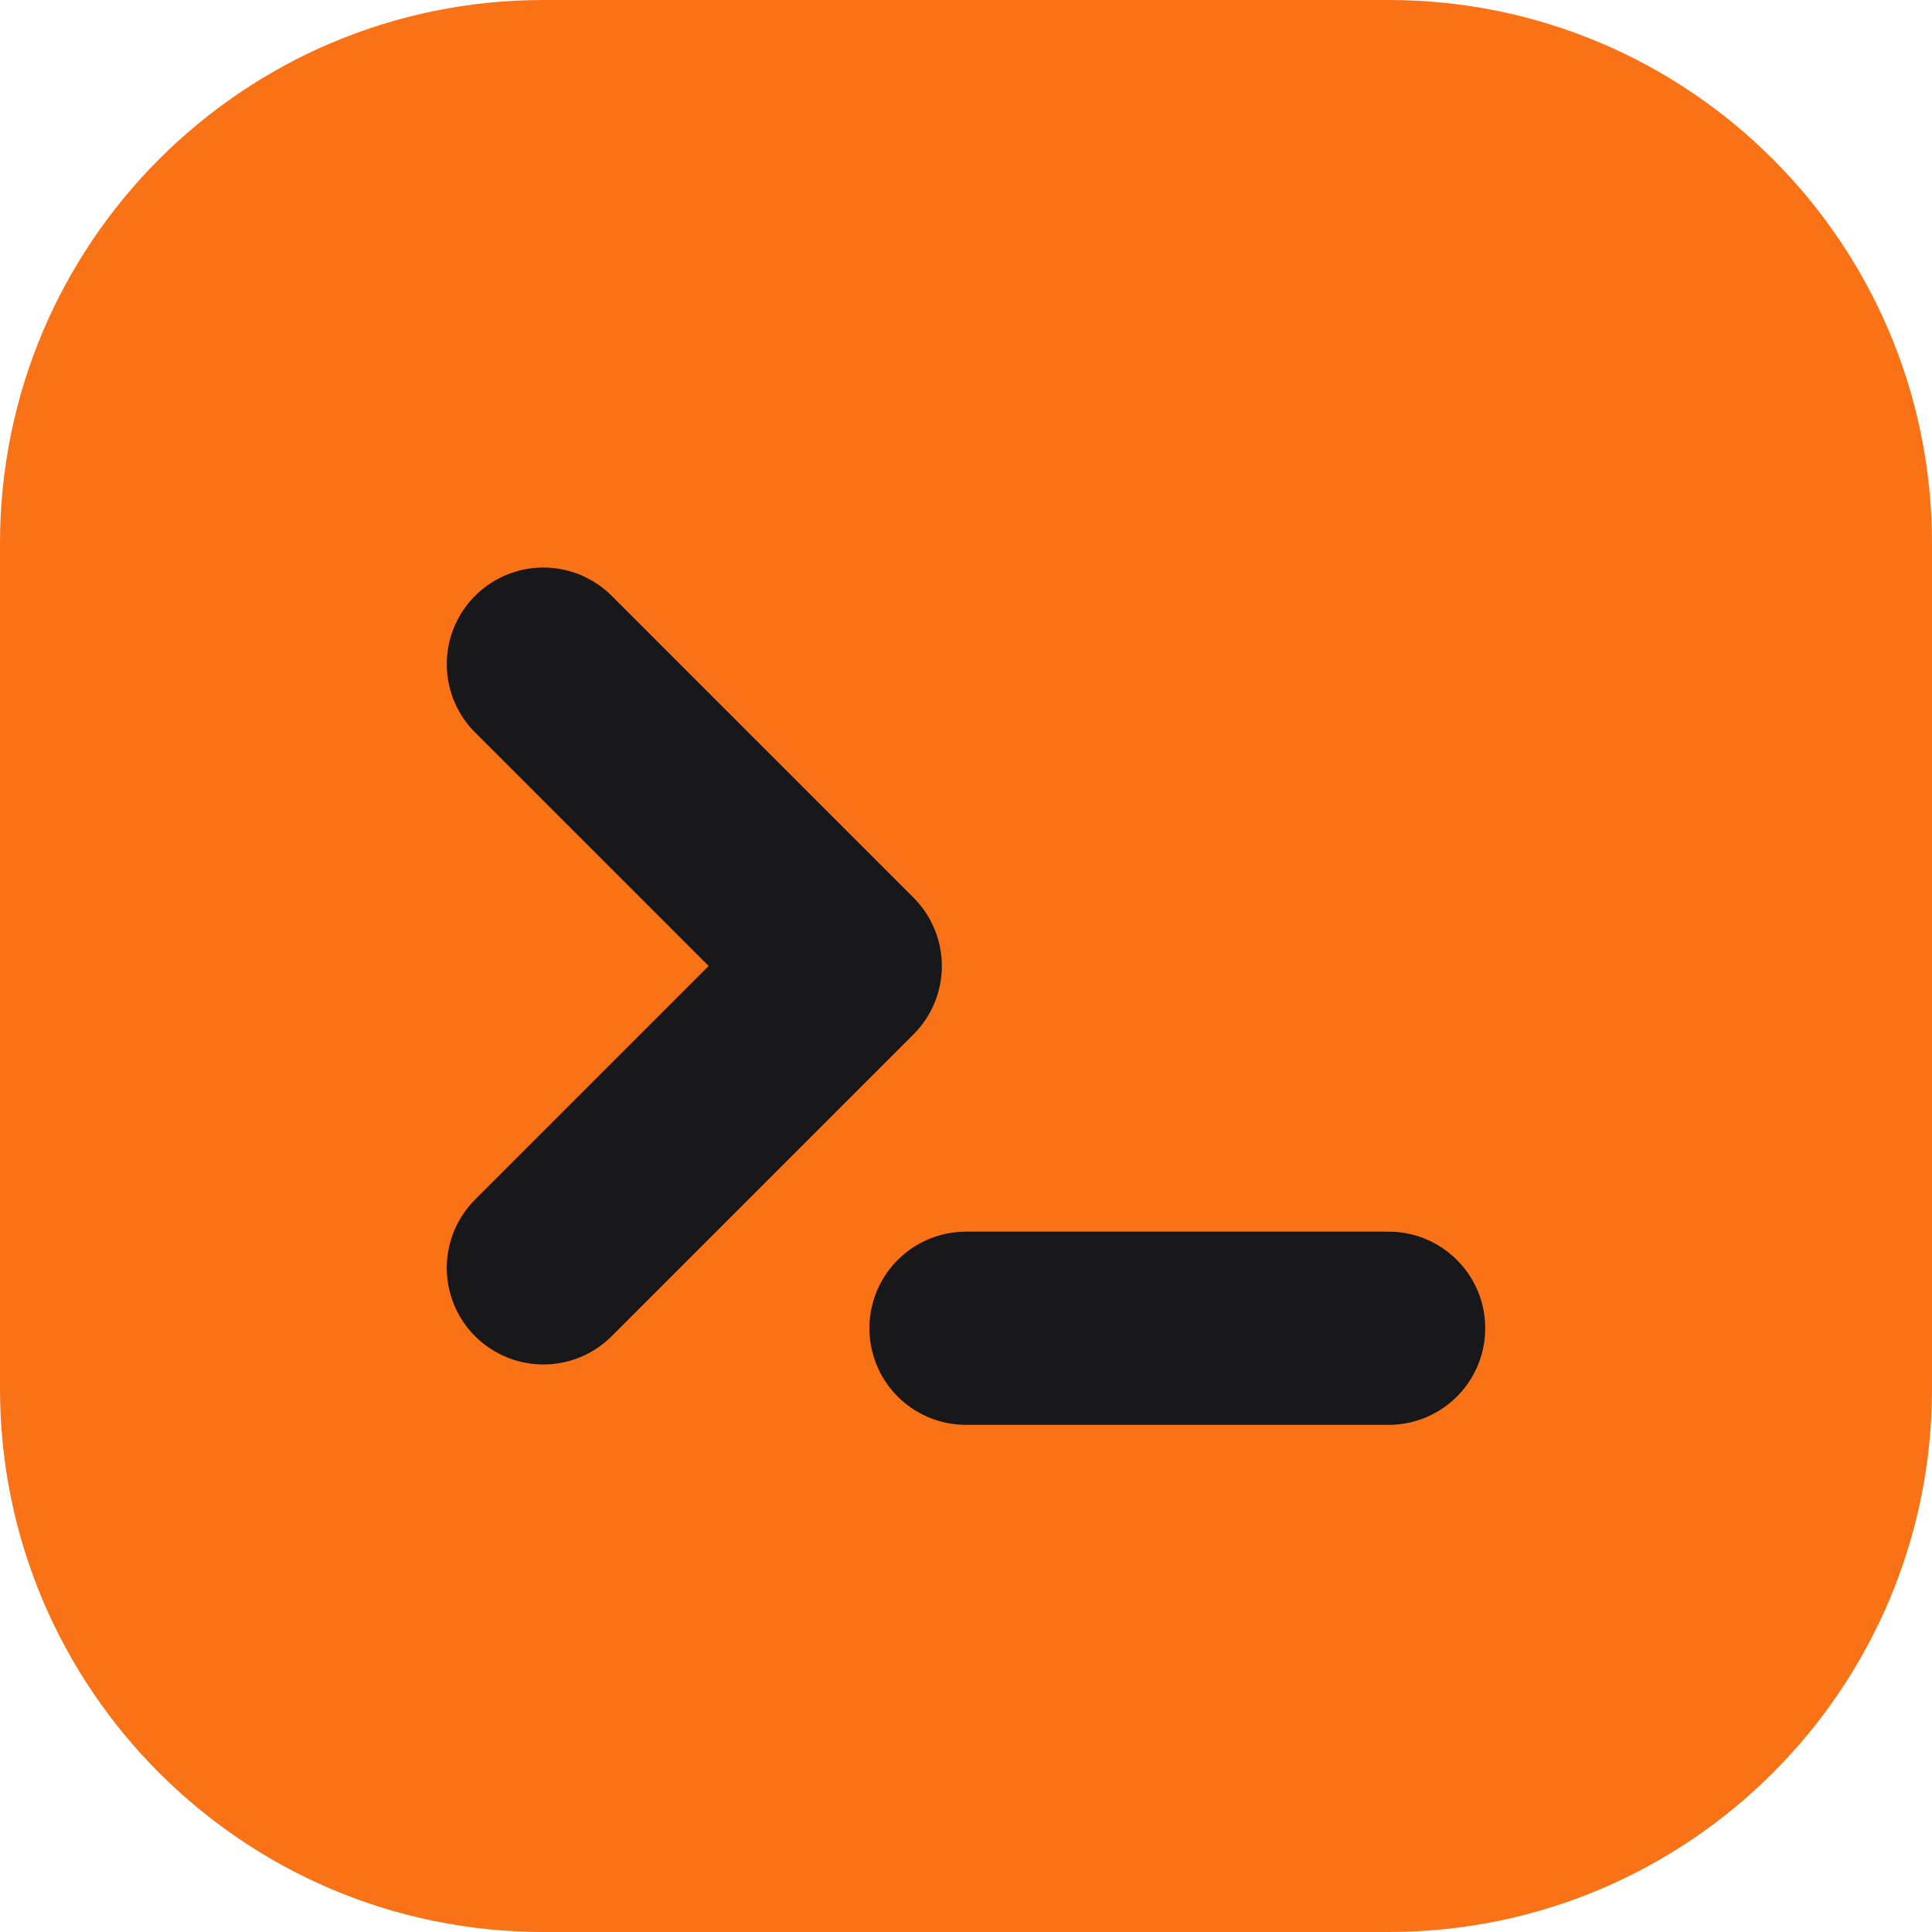
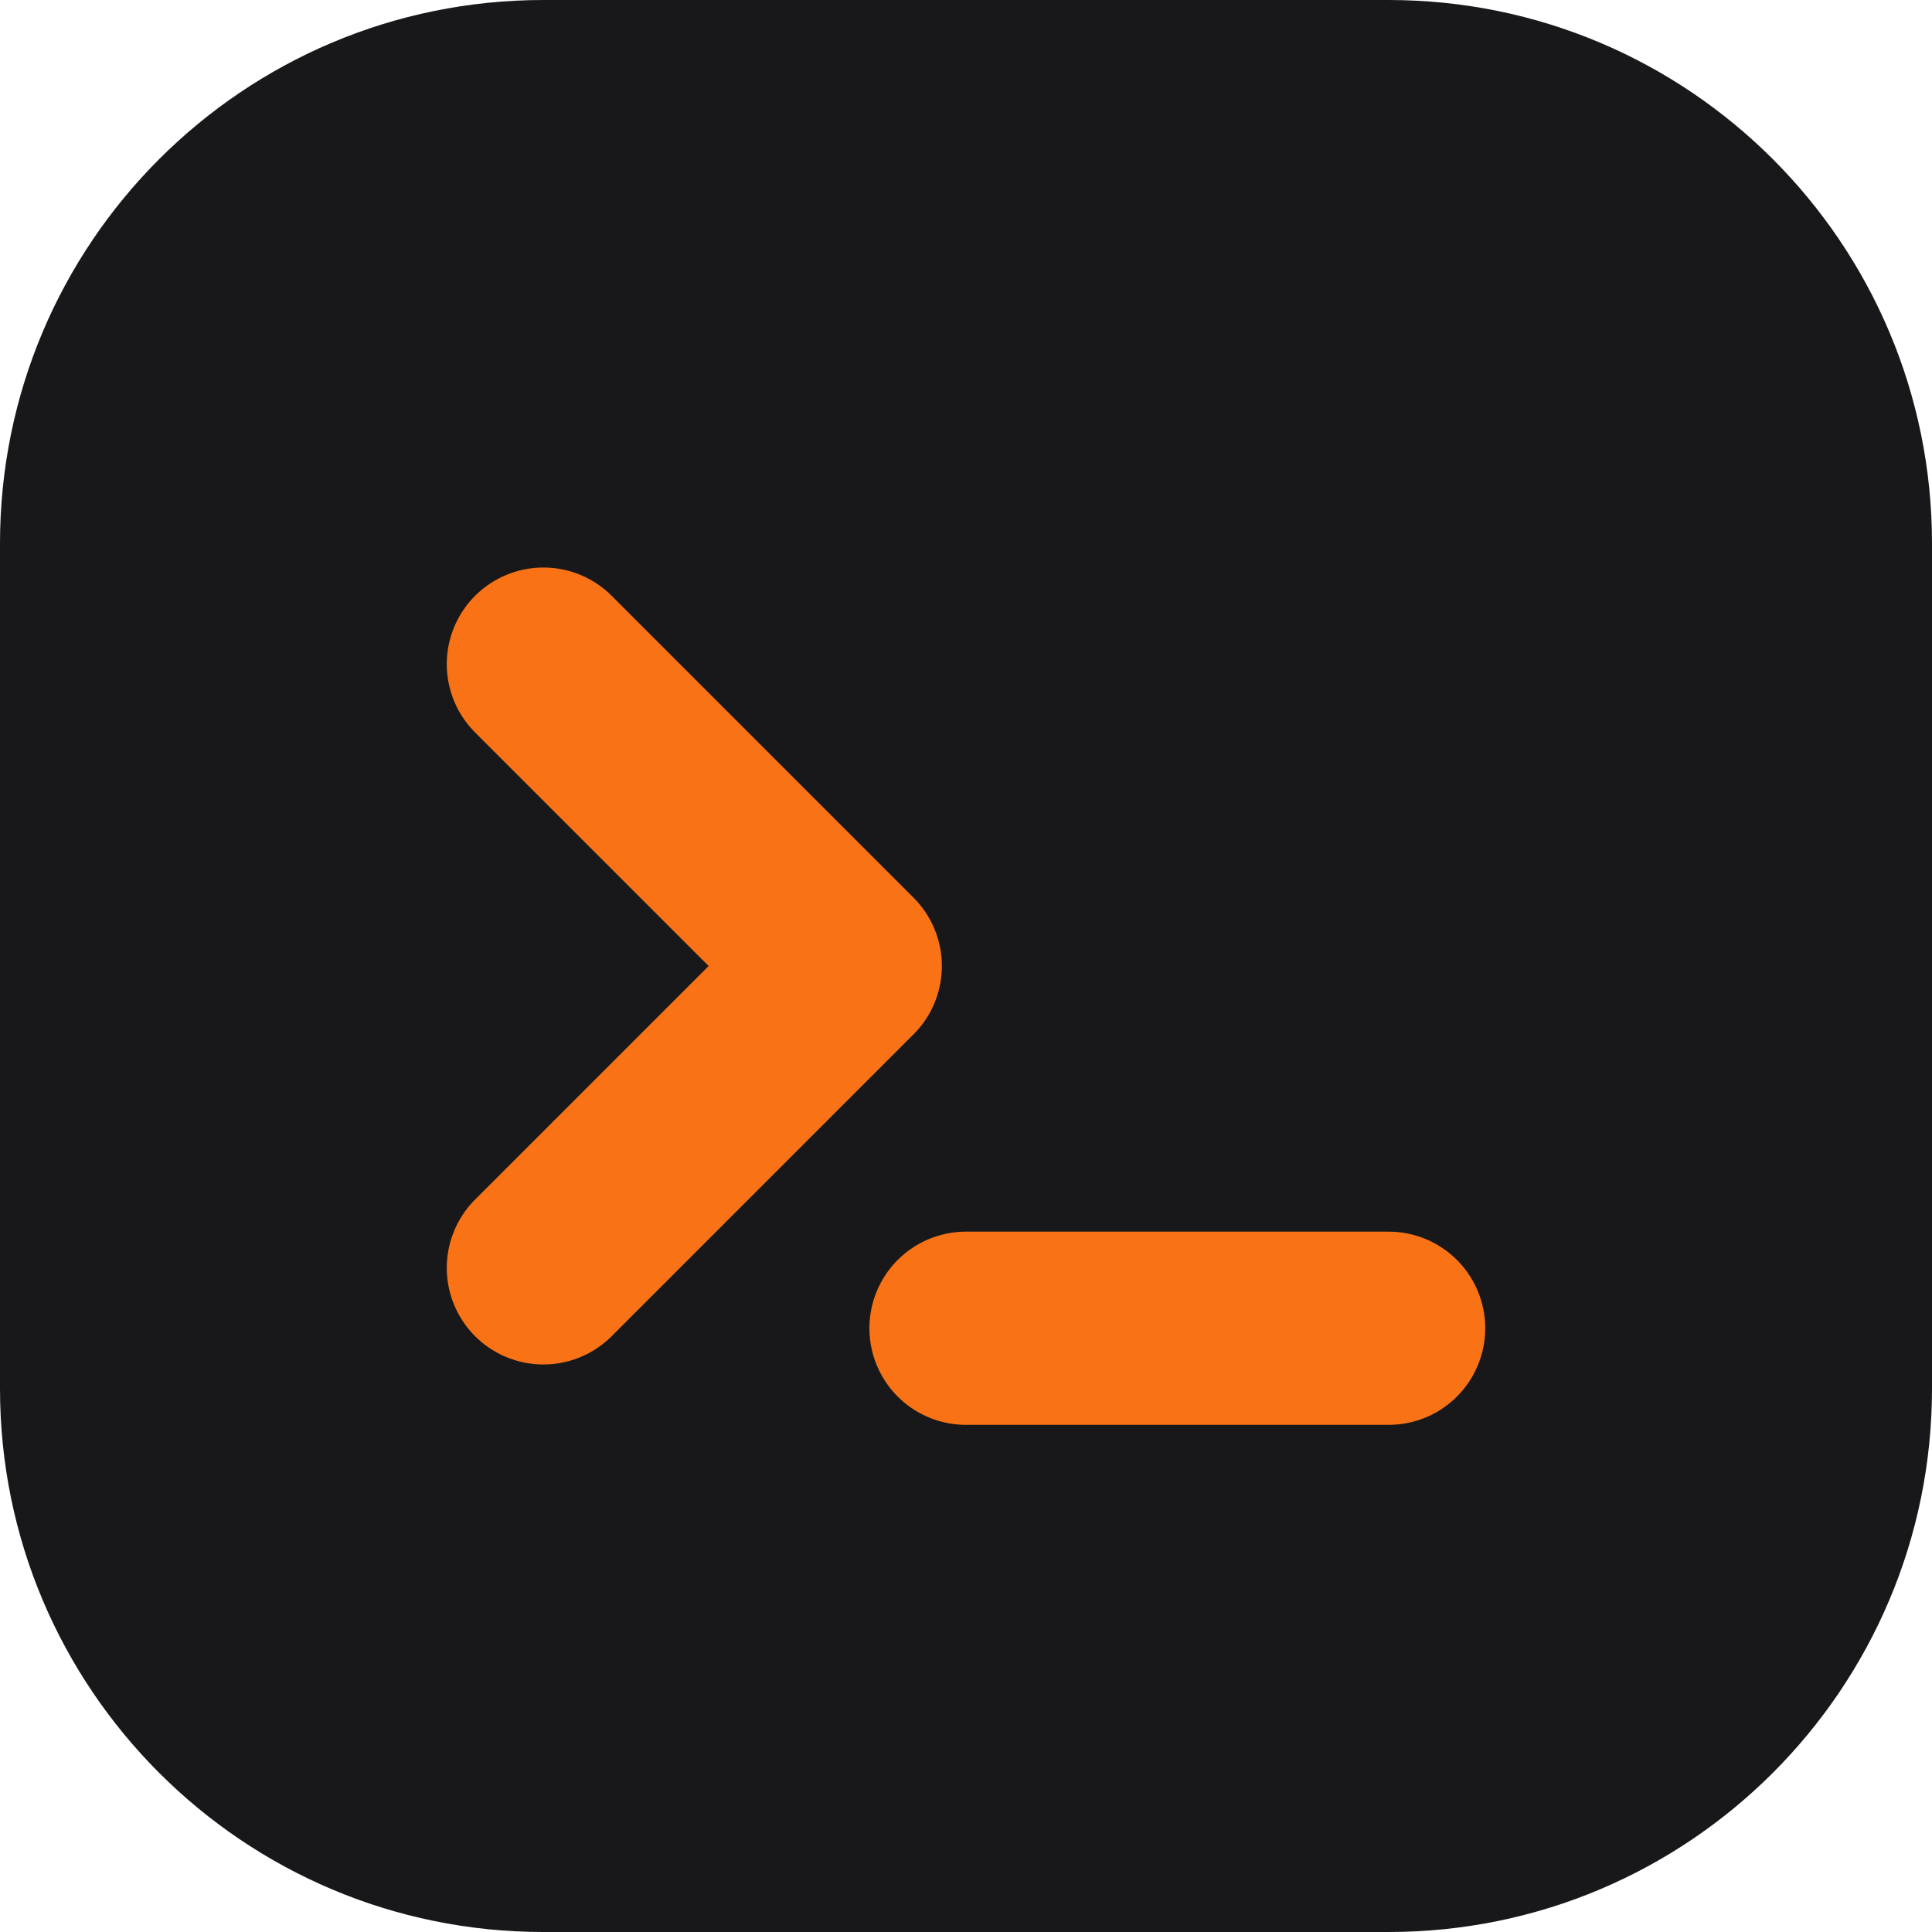
<svg xmlns="http://www.w3.org/2000/svg" width="16" height="16" viewBox="0 0 32 32">
-   <rect width="32" height="32" rx="9" fill="#f97316" />
-   <path d="m9 11 5 5-5 5M16 22h7" stroke="#18181b" stroke-width="3.2" fill="none" stroke-linecap="round" stroke-linejoin="round" />
+   <rect width="32" height="32" rx="9" fill="#18181b" />
+   <path d="m9 11 5 5-5 5M16 22h7" stroke="#f97316" stroke-width="3.2" fill="none" stroke-linecap="round" stroke-linejoin="round" />
</svg>
